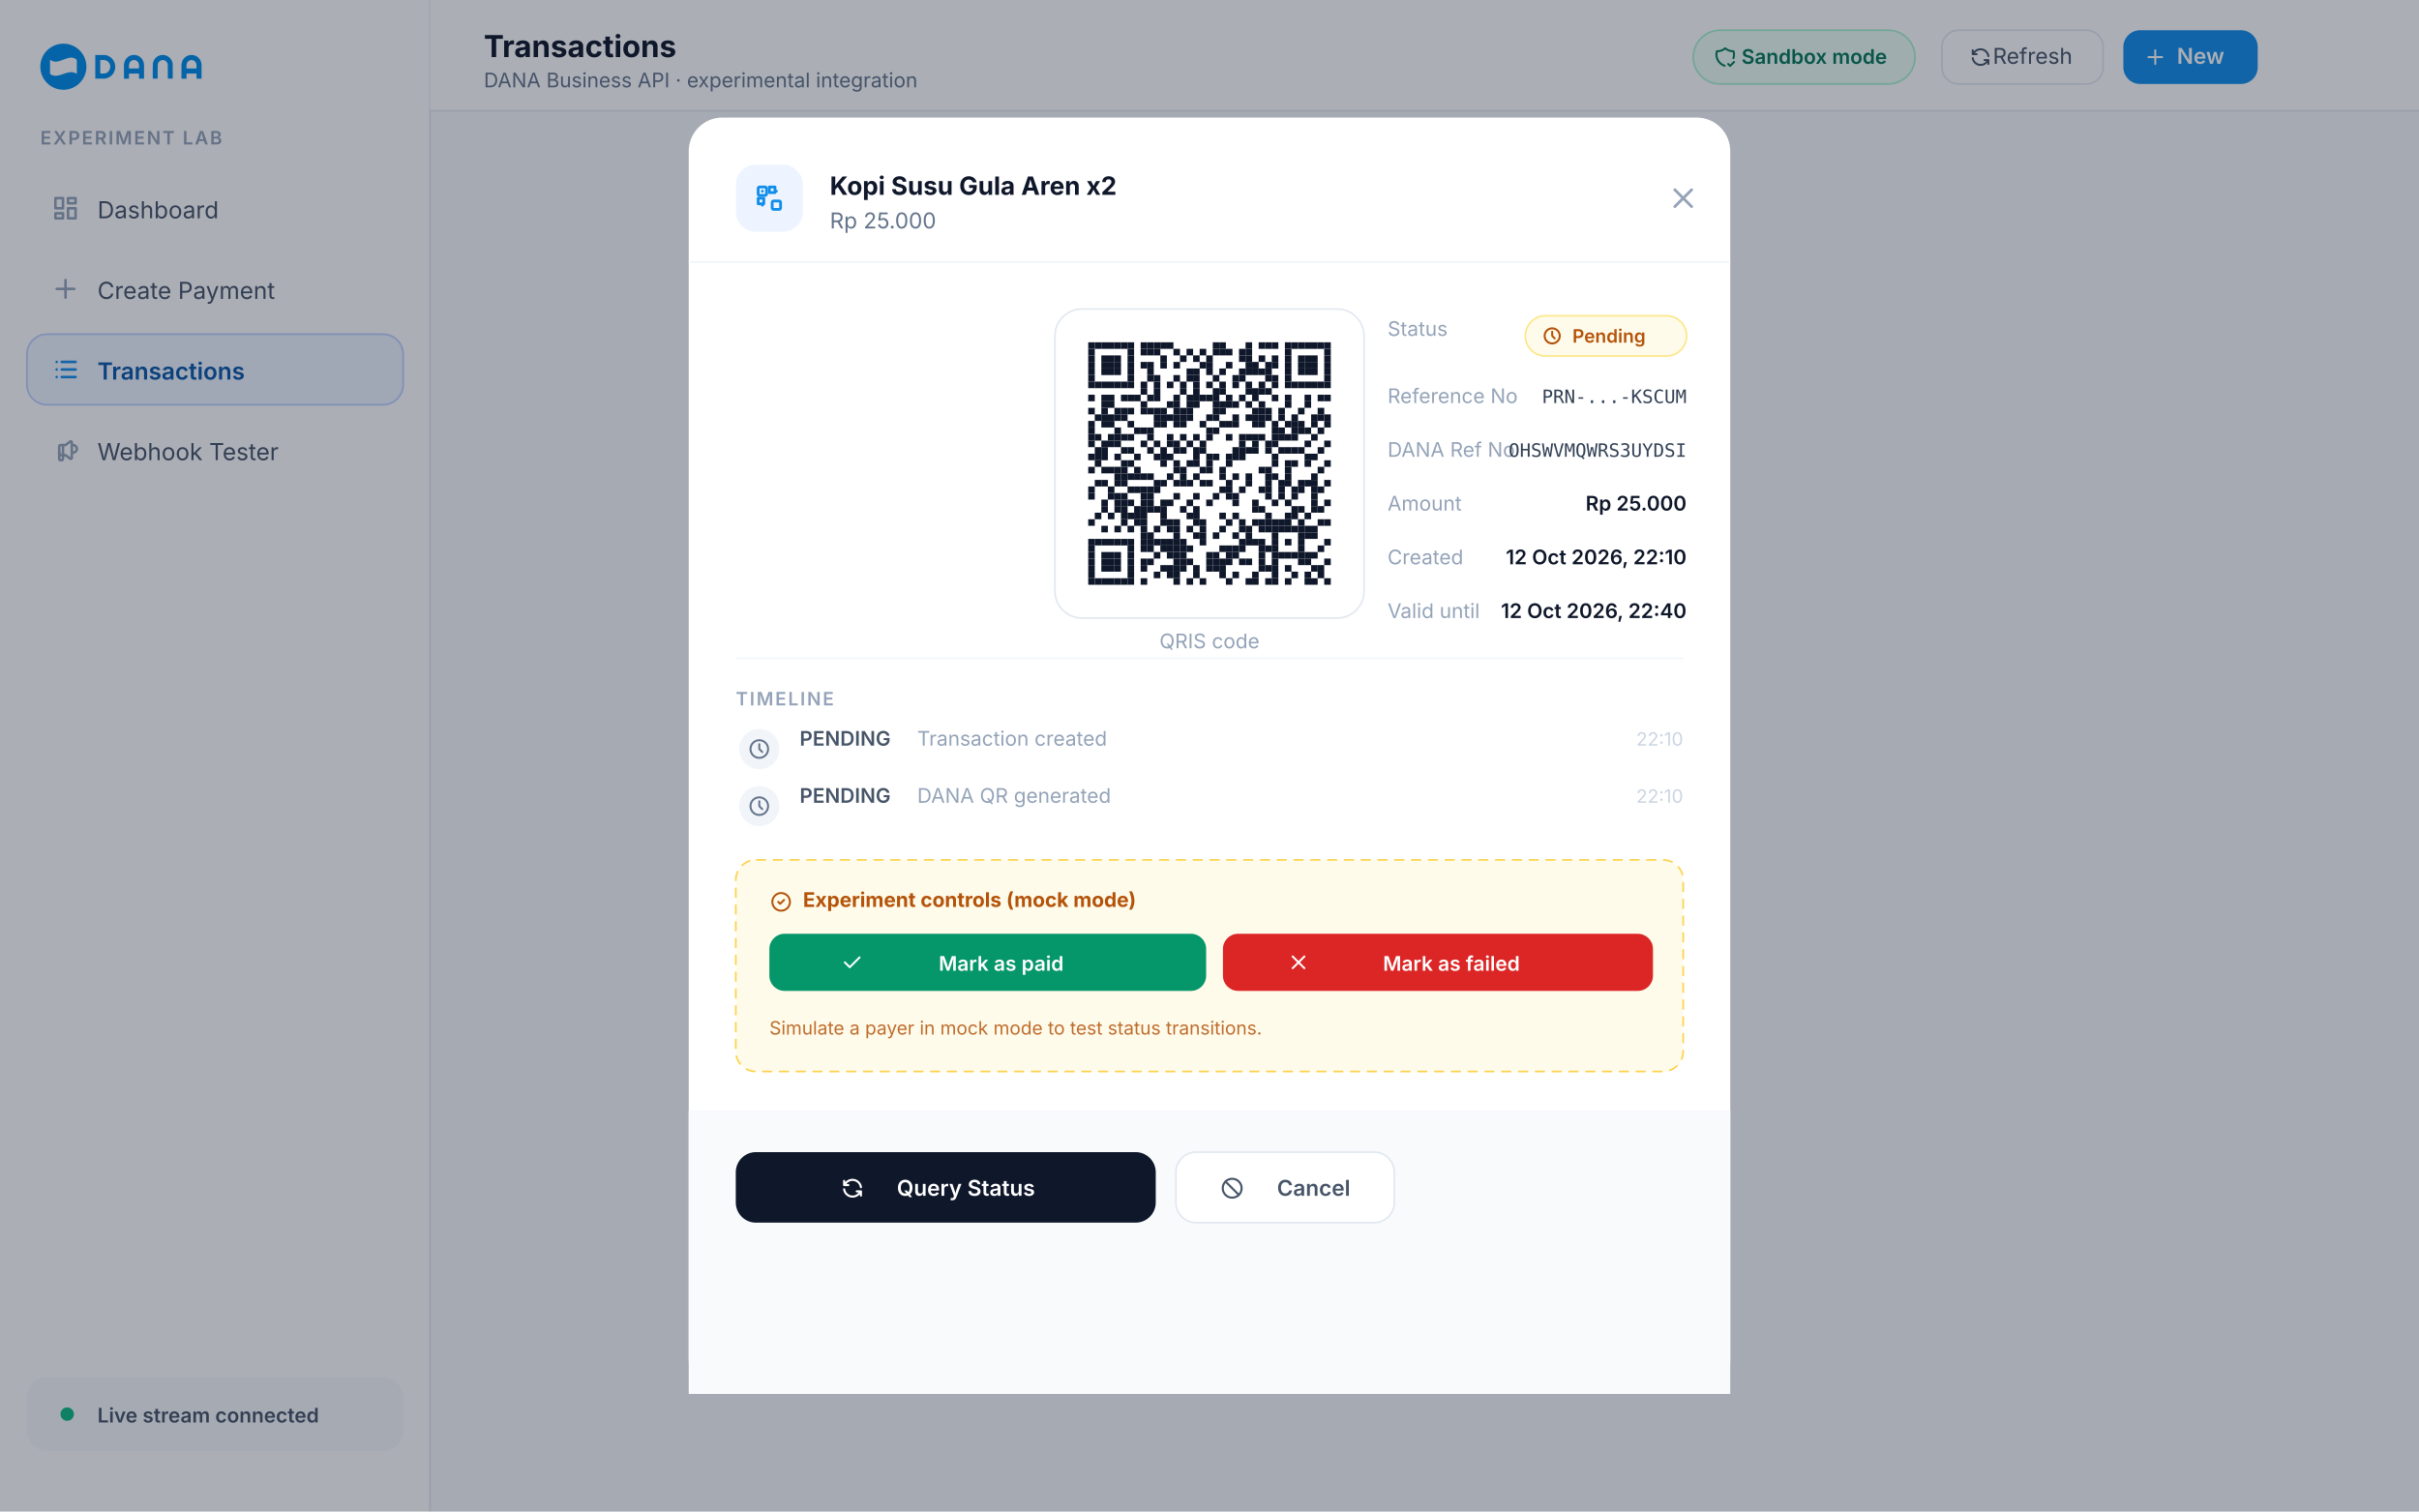
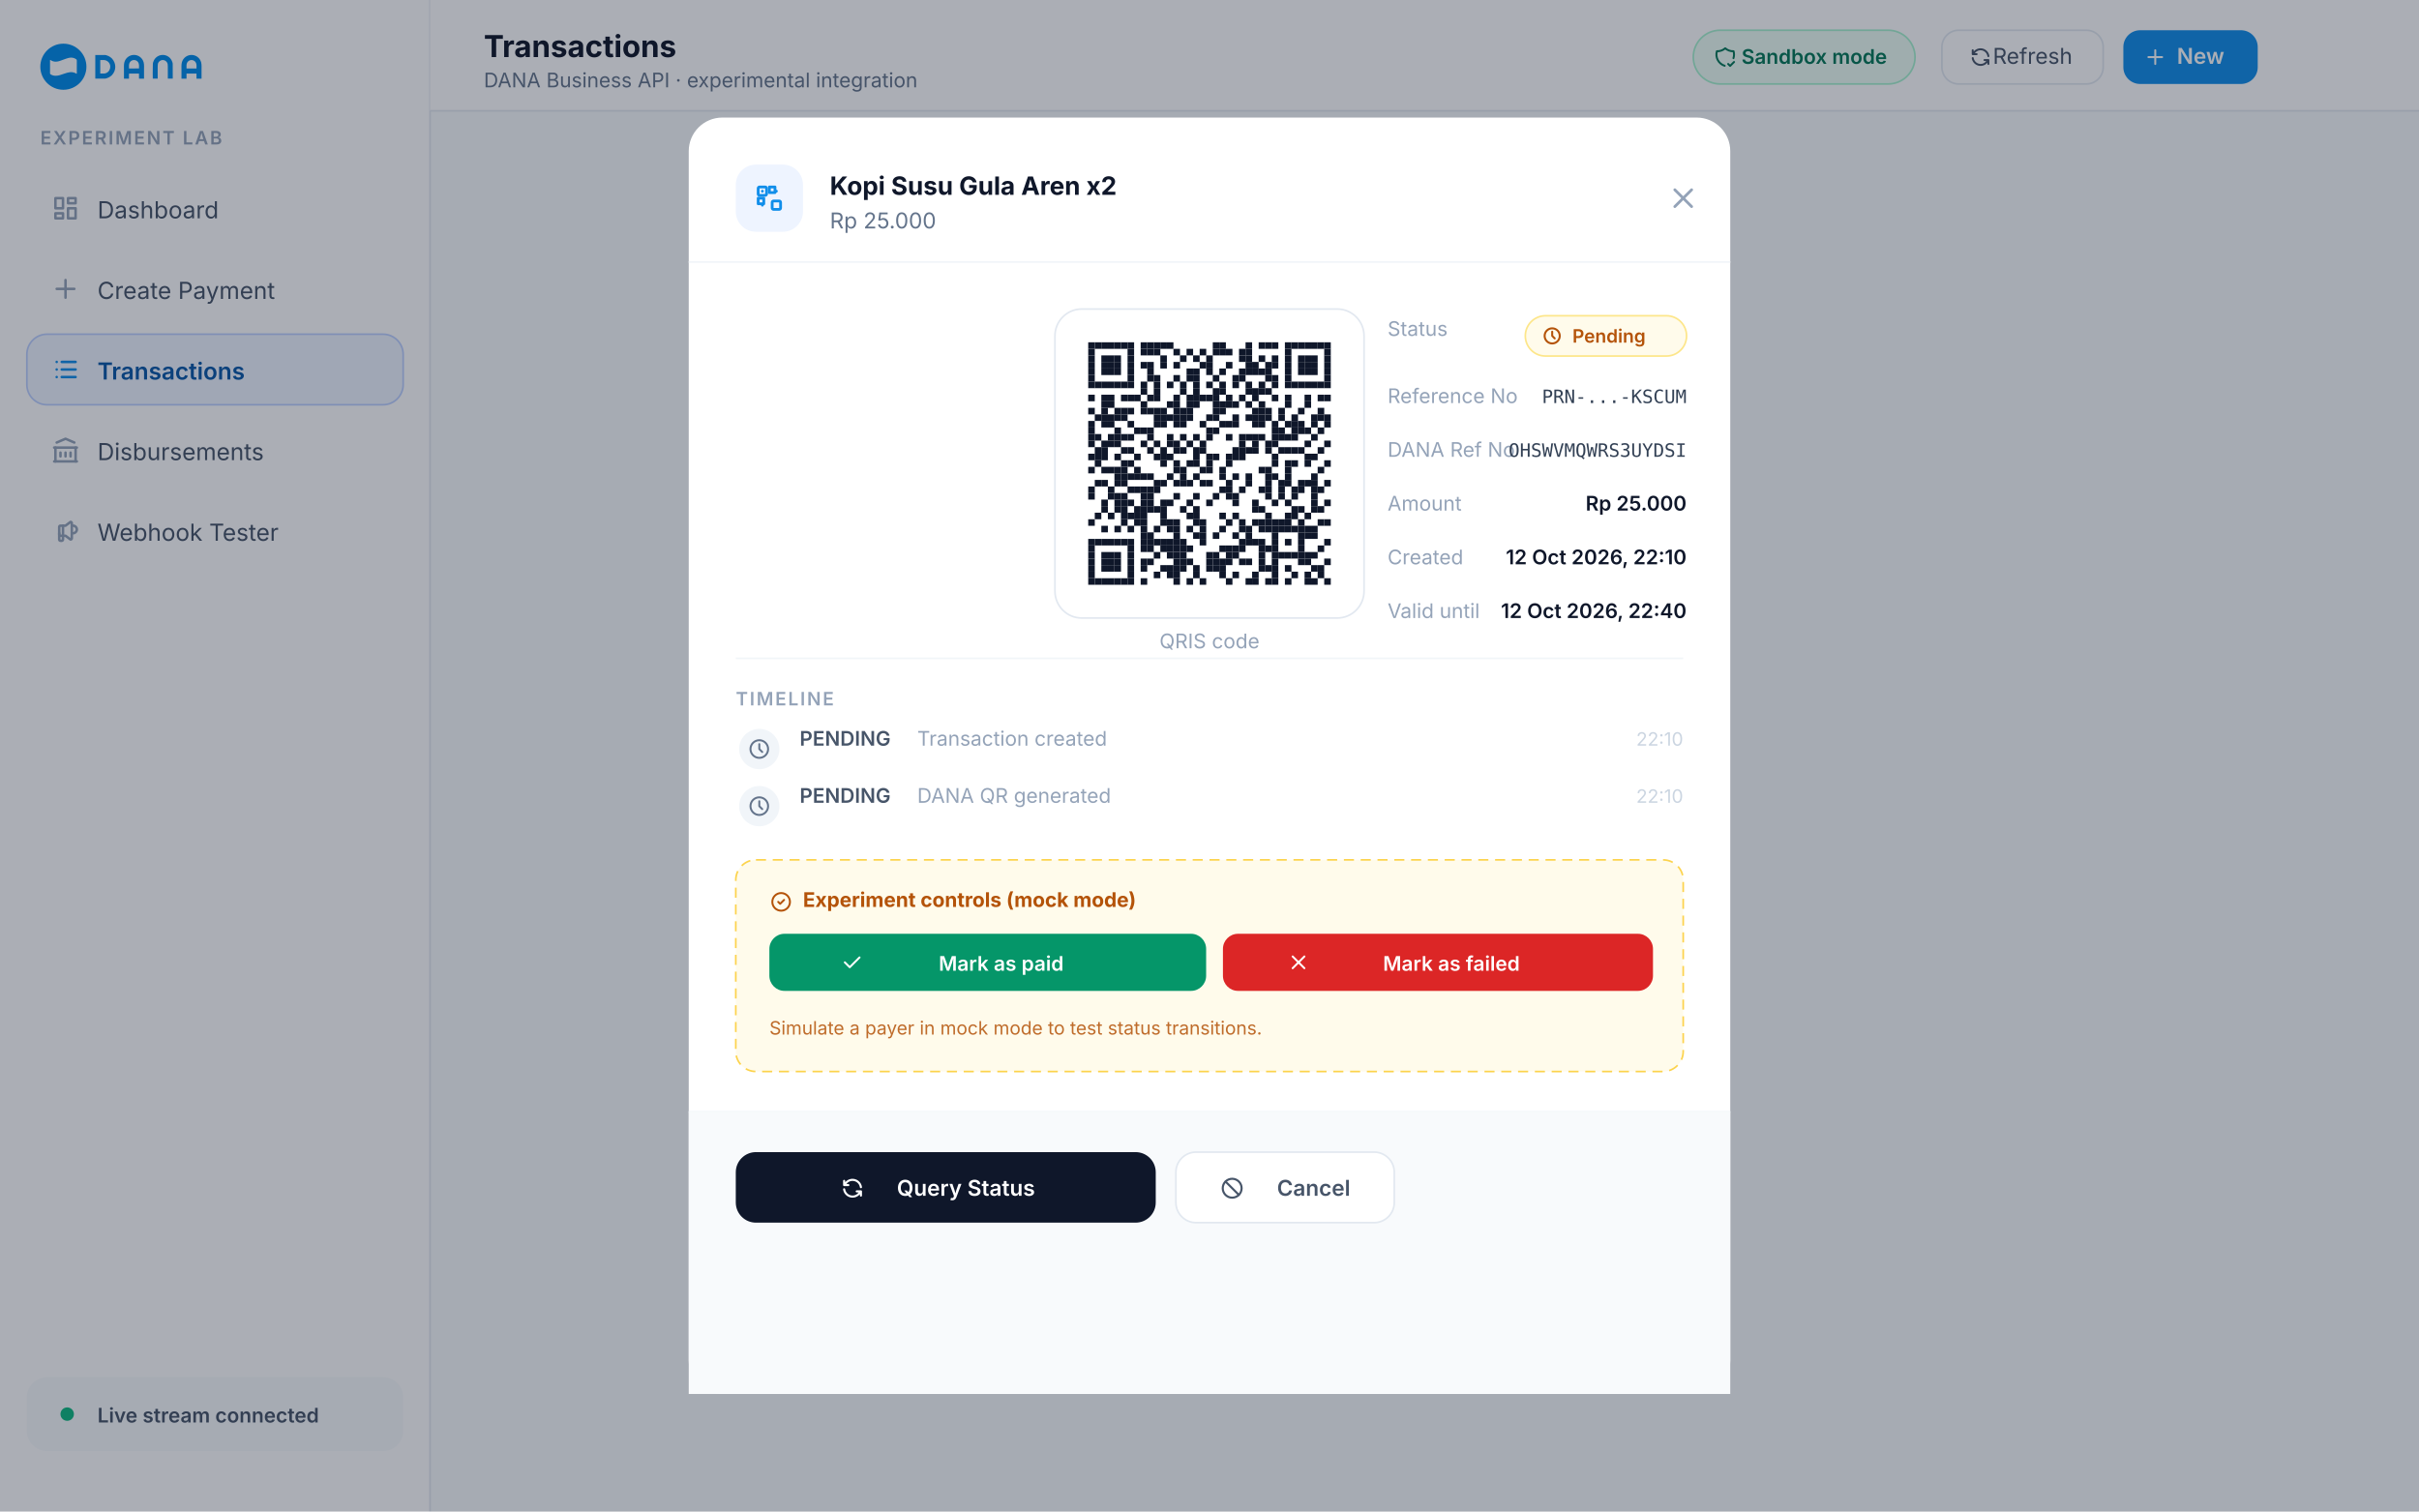
<svg xmlns="http://www.w3.org/2000/svg" width="1440" height="900" viewBox="0 0 1440 900" font-family="Inter, -apple-system, 'Segoe UI', sans-serif">
  <rect width="1440" height="900" fill="#f8fafc" />
  <rect x="0" y="0" width="256" height="900" fill="#ffffff" />
  <line x1="256" y1="0" x2="256" y2="900" stroke="#e2e8f0" />
  <g transform="translate(24,26) scale(0.2513089)">
    <path fill="#008ceb" fill-rule="evenodd" d="M151,82.84c7.26.52,15.72-5.12,18.7-8.34,10.36-11.21,10.61-27.42.18-39.16-3.88-4.37-13-9.2-18.77-8.52H130.22V82.77l20.83.07ZM142,70.72V38.87a75,75,0,0,1,9.82,0,15.22,15.22,0,0,1,7.13,2.76c12,8.2,7,27.75-7.33,29.06A71.77,71.77,0,0,1,142,70.72Z" />
    <path fill="#008ceb" fill-rule="evenodd" d="M334.39,82.94H346.3V70.88h23.63l.07,12h11.91V63c0-6,.5-13.48-1-18.91a23.62,23.62,0,0,0-45.49-.25c-1.6,5.36-1.06,13.05-1.06,19,0,6.72-.07,13.48,0,20.2Zm11.92-24.19c-.07-5-.6-10.35,1.75-14.2a11.61,11.61,0,0,1,10.15-5.77,11.79,11.79,0,0,1,10.08,5.82c2.32,4,1.77,9,1.71,14.16Z" />
    <path fill="#008ceb" fill-rule="evenodd" d="M198.19,82.93h11.87c0-2.52-.32-10.23.11-12.06h23.54l.08,12.05h11.89c-.06-6.68,0-13.35,0-20,0-5.7.53-13.86-1-18.92a23.63,23.63,0,0,0-45.49-.23c-1.59,5.2-1.05,13.15-1.05,18.94,0,6.68-.15,13.53,0,20.19Zm11.88-24.18c-.08-5-.59-10.42,1.76-14.19a11.71,11.71,0,0,1,20.23,0c2.33,4,1.77,9.08,1.73,14.17Z" />
    <path fill="#008ceb" fill-rule="evenodd" d="M266.57,48.67,266.4,57c0,7-.34,20.07,0,25.76h11.64c.27-4-.42-32.41.31-33.32,0-5.52,5.77-10.66,11.59-10.68A11.62,11.62,0,0,1,298.06,42c1.48,1.35,3.75,4.43,3.71,7.54.54.31.11,30,.28,33.29H313.7l-.09-33.95c.29-2.66-1.31-6.77-2.34-8.85A23.56,23.56,0,0,0,269,39.67C268,41.72,266.32,45.94,266.57,48.67Z" />
    <circle fill="#008ceb" cx="54.61" cy="54.61" r="54.61" />
    <path fill="#fefefe" d="M86.43,54.84V70.21c0,1-.43,1.21-1.27.72a28.08,28.08,0,0,0-3.5-1.78,23.73,23.73,0,0,0-11.49-1.53,55.06,55.06,0,0,0-12.44,3.12c-4,1.35-7.92,2.81-12,3.94a33.41,33.41,0,0,1-10.42,1.37,22.12,22.12,0,0,1-11-3.43A2.71,2.71,0,0,1,23,70.2Q23,55.1,23,40c0-.49,0-1.07.44-1.32s.89.16,1.27.41a21,21,0,0,0,12.15,3.6A32.4,32.4,0,0,0,45.94,41c4.16-1.29,8.18-3,12.27-4.45a74.14,74.14,0,0,1,9.77-3,21.21,21.21,0,0,1,16.73,3.09,3.67,3.67,0,0,1,1.75,3.27c0,5,0,10,0,15Z" />
  </g>
  <text x="24" y="86" font-size="11" fill="#94a3b8" font-weight="600" letter-spacing="1">EXPERIMENT LAB</text>
  <g transform="translate(30,115) scale(0.75)" fill="none" stroke="#94a3b8" stroke-width="2" stroke-linecap="round" stroke-linejoin="round">
    <path d="M4 4h6v8h-6z" />
    <path d="M4 16h6v4h-6z" />
    <path d="M14 12h6v8h-6z" />
    <path d="M14 4h6v4h-6z" />
  </g>
  <text x="58" y="130" font-size="14" fill="#475569" font-weight="400">Dashboard</text>
  <g transform="translate(30,163) scale(0.75)" fill="none" stroke="#94a3b8" stroke-width="2" stroke-linecap="round" stroke-linejoin="round">
    <path d="M12 5l0 14" />
    <path d="M5 12l14 0" />
  </g>
  <text x="58" y="178" font-size="14" fill="#475569" font-weight="400">Create Payment</text>
  <rect x="16" y="199" width="224" height="42" rx="12" fill="#eef4ff" stroke="#bcd0ff" />
  <g transform="translate(30,211) scale(0.75)" fill="none" stroke="#118eea" stroke-width="2" stroke-linecap="round" stroke-linejoin="round">
    <path d="M9 6l11 0" />
    <path d="M9 12l11 0" />
    <path d="M9 18l11 0" />
    <path d="M5 6l0 .01" />
    <path d="M5 12l0 .01" />
    <path d="M5 18l0 .01" />
  </g>
  <text x="58" y="226" font-size="14" fill="#0957a8" font-weight="600">Transactions</text>
  <g transform="translate(30,259) scale(0.75)" fill="none" stroke="#94a3b8" stroke-width="2" stroke-linecap="round" stroke-linejoin="round">
+     <path d="M3 21l18 0" />
+     <path d="M3 10l18 0" />
+     <path d="M5 6l7 -3l7 3" />
+     <path d="M4 10l0 11" />
+     <path d="M20 10l0 11" />
+     <path d="M8 14l0 3" />
+     <path d="M12 14l0 3" />
+     <path d="M16 14l0 3" />
+   </g>
+   <text x="58" y="274" font-size="14" fill="#475569" font-weight="400">Disbursements</text>
+   <g transform="translate(30,307) scale(0.75)" fill="none" stroke="#94a3b8" stroke-width="2" stroke-linecap="round" stroke-linejoin="round">
    <path d="M18 8a3 3 0 0 1 0 6" />
    <path d="M10 8v11a1 1 0 0 1 -1 1h-1a1 1 0 0 1 -1 -1v-5" />
    <path d="M12 8h0l4 -3a1 1 0 0 1 1 1v12a1 1 0 0 1 -1 1l-4 -3h-4a1 1 0 0 1 -1 -1v-6a1 1 0 0 1 1 -1h4z" />
  </g>
-   <text x="58" y="274" font-size="14" fill="#475569" font-weight="400">Webhook Tester</text>
+   <text x="58" y="322" font-size="14" fill="#475569" font-weight="400">Webhook Tester</text>
  <rect x="16" y="820" width="224" height="44" rx="12" fill="#f8fafc" />
  <circle cx="40" cy="842" r="4" fill="#10b981" />
  <text x="58" y="847" font-size="12" fill="#475569" font-weight="600">Live stream connected</text>
  <rect x="256" y="0" width="1184" height="66" fill="#ffffff" />
  <line x1="256" y1="66" x2="1440" y2="66" stroke="#e2e8f0" />
  <text x="288" y="34" font-size="18" fill="#0f172a" font-weight="700">Transactions</text>
  <text x="288" y="52" font-size="12" fill="#64748b">DANA Business API · experimental integration</text>
  <rect x="1156" y="18" width="96" height="32" rx="10" fill="#ffffff" stroke="#e2e8f0" />
  <g transform="translate(1172,27) scale(0.5833333)" fill="none" stroke="#475569" stroke-width="2" stroke-linecap="round" stroke-linejoin="round">
    <path d="M20 11a8.1 8.1 0 0 0 -15.5 -2m-.5 -4v4h4" />
    <path d="M4 13a8.1 8.1 0 0 0 15.5 2m.5 4v-4h-4" />
  </g>
  <text x="1210" y="38" font-size="13" fill="#475569" text-anchor="middle">Refresh</text>
  <rect x="1264" y="18" width="80" height="32" rx="10" fill="#118eea" />
  <g transform="translate(1276,27) scale(0.5833333)" fill="none" stroke="#ffffff" stroke-width="2" stroke-linecap="round" stroke-linejoin="round">
    <path d="M12 5l0 14" />
    <path d="M5 12l14 0" />
  </g>
  <text x="1310" y="38" font-size="13" fill="#fff" text-anchor="middle" font-weight="600">New</text>
  <rect x="1008" y="18" width="132" height="32" rx="16" fill="#ecfdf5" stroke="#a7f3d0" />
  <g transform="translate(1020,27) scale(0.5833333)" fill="none" stroke="#047857" stroke-width="2" stroke-linecap="round" stroke-linejoin="round">
    <path d="M11.46 20.846a12 12 0 0 1 -7.96 -14.846a12 12 0 0 0 8.5 -3a12 12 0 0 0 8.5 3a12 12 0 0 1 -.09 7.06" />
    <path d="M15 19l2 2l4 -4" />
  </g>
  <text x="1080" y="38" font-size="12" fill="#047857" text-anchor="middle" font-weight="600">Sandbox mode</text>
  <rect width="1440" height="900" fill="#0f172a" opacity="0.35" />
  <rect x="410" y="70" width="620" height="760" rx="20" fill="#ffffff" />
  <rect x="438" y="98" width="40" height="40" rx="12" fill="#eef4ff" />
  <g transform="translate(448,108) scale(0.8333333)" fill="none" stroke="#118eea" stroke-width="2" stroke-linecap="round" stroke-linejoin="round">
    <path d="M4 4m0 1a1 1 0 0 1 1 -1h4a1 1 0 0 1 1 1v4a1 1 0 0 1 -1 1h-4a1 1 0 0 1 -1 -1z" />
    <path d="M4 12l4 0l0 4l-4 0z" />
    <path d="M12 4l4 0l0 4l-4 0z" />
    <path d="M14 14m0 1a1 1 0 0 1 1 -1h4a1 1 0 0 1 1 1v4a1 1 0 0 1 -1 1h-4a1 1 0 0 1 -1 -1z" />
    <path d="M7 7l.01 0" />
    <path d="M7 17l.01 0" />
    <path d="M17 7l.01 0" />
  </g>
  <text x="494" y="116" font-size="15" fill="#0f172a" font-weight="700">Kopi Susu Gula Aren x2</text>
  <text x="494" y="136" font-size="13" fill="#64748b">Rp 25.000</text>
  <g transform="translate(992,108) scale(0.8333333)" fill="none" stroke="#94a3b8" stroke-width="2" stroke-linecap="round" stroke-linejoin="round">
    <path d="M18 6l-12 12" />
    <path d="M6 6l12 12" />
  </g>
  <line x1="410" y1="156" x2="1030" y2="156" stroke="#f1f5f9" />
  <rect x="628" y="184" width="184" height="184" rx="16" fill="#fff" stroke="#e2e8f0" />
  <g transform="translate(640,196) scale(3.902439)">
    <rect width="41" height="41" fill="#ffffff" />
    <g fill="#0f172a">
      <rect x="2" y="2" width="1" height="1" />
      <rect x="3" y="2" width="1" height="1" />
      <rect x="4" y="2" width="1" height="1" />
      <rect x="5" y="2" width="1" height="1" />
      <rect x="6" y="2" width="1" height="1" />
      <rect x="7" y="2" width="1" height="1" />
      <rect x="8" y="2" width="1" height="1" />
      <rect x="10" y="2" width="1" height="1" />
      <rect x="11" y="2" width="1" height="1" />
      <rect x="12" y="2" width="1" height="1" />
      <rect x="13" y="2" width="1" height="1" />
      <rect x="14" y="2" width="1" height="1" />
      <rect x="21" y="2" width="1" height="1" />
      <rect x="22" y="2" width="1" height="1" />
      <rect x="26" y="2" width="1" height="1" />
      <rect x="28" y="2" width="1" height="1" />
      <rect x="29" y="2" width="1" height="1" />
      <rect x="30" y="2" width="1" height="1" />
      <rect x="32" y="2" width="1" height="1" />
      <rect x="33" y="2" width="1" height="1" />
      <rect x="34" y="2" width="1" height="1" />
      <rect x="35" y="2" width="1" height="1" />
      <rect x="36" y="2" width="1" height="1" />
      <rect x="37" y="2" width="1" height="1" />
      <rect x="38" y="2" width="1" height="1" />
      <rect x="2" y="3" width="1" height="1" />
      <rect x="8" y="3" width="1" height="1" />
      <rect x="10" y="3" width="1" height="1" />
      <rect x="11" y="3" width="1" height="1" />
      <rect x="12" y="3" width="1" height="1" />
      <rect x="15" y="3" width="1" height="1" />
      <rect x="17" y="3" width="1" height="1" />
      <rect x="19" y="3" width="1" height="1" />
      <rect x="21" y="3" width="1" height="1" />
      <rect x="22" y="3" width="1" height="1" />
      <rect x="23" y="3" width="1" height="1" />
      <rect x="25" y="3" width="1" height="1" />
      <rect x="26" y="3" width="1" height="1" />
      <rect x="32" y="3" width="1" height="1" />
      <rect x="38" y="3" width="1" height="1" />
      <rect x="2" y="4" width="1" height="1" />
      <rect x="4" y="4" width="1" height="1" />
      <rect x="5" y="4" width="1" height="1" />
      <rect x="6" y="4" width="1" height="1" />
      <rect x="8" y="4" width="1" height="1" />
      <rect x="13" y="4" width="1" height="1" />
      <rect x="16" y="4" width="1" height="1" />
      <rect x="18" y="4" width="1" height="1" />
      <rect x="20" y="4" width="1" height="1" />
      <rect x="25" y="4" width="1" height="1" />
      <rect x="26" y="4" width="1" height="1" />
      <rect x="28" y="4" width="1" height="1" />
      <rect x="30" y="4" width="1" height="1" />
      <rect x="32" y="4" width="1" height="1" />
      <rect x="34" y="4" width="1" height="1" />
      <rect x="35" y="4" width="1" height="1" />
      <rect x="36" y="4" width="1" height="1" />
      <rect x="38" y="4" width="1" height="1" />
      <rect x="2" y="5" width="1" height="1" />
      <rect x="4" y="5" width="1" height="1" />
      <rect x="5" y="5" width="1" height="1" />
      <rect x="6" y="5" width="1" height="1" />
      <rect x="8" y="5" width="1" height="1" />
      <rect x="10" y="5" width="1" height="1" />
      <rect x="11" y="5" width="1" height="1" />
      <rect x="13" y="5" width="1" height="1" />
      <rect x="15" y="5" width="1" height="1" />
      <rect x="19" y="5" width="1" height="1" />
      <rect x="20" y="5" width="1" height="1" />
      <rect x="23" y="5" width="1" height="1" />
      <rect x="26" y="5" width="1" height="1" />
      <rect x="27" y="5" width="1" height="1" />
      <rect x="29" y="5" width="1" height="1" />
      <rect x="30" y="5" width="1" height="1" />
      <rect x="32" y="5" width="1" height="1" />
      <rect x="34" y="5" width="1" height="1" />
      <rect x="35" y="5" width="1" height="1" />
      <rect x="36" y="5" width="1" height="1" />
      <rect x="38" y="5" width="1" height="1" />
      <rect x="2" y="6" width="1" height="1" />
      <rect x="4" y="6" width="1" height="1" />
      <rect x="5" y="6" width="1" height="1" />
      <rect x="6" y="6" width="1" height="1" />
      <rect x="8" y="6" width="1" height="1" />
      <rect x="11" y="6" width="1" height="1" />
      <rect x="17" y="6" width="1" height="1" />
      <rect x="18" y="6" width="1" height="1" />
      <rect x="20" y="6" width="1" height="1" />
      <rect x="22" y="6" width="1" height="1" />
      <rect x="25" y="6" width="1" height="1" />
      <rect x="26" y="6" width="1" height="1" />
      <rect x="27" y="6" width="1" height="1" />
      <rect x="28" y="6" width="1" height="1" />
      <rect x="29" y="6" width="1" height="1" />
      <rect x="32" y="6" width="1" height="1" />
      <rect x="34" y="6" width="1" height="1" />
      <rect x="35" y="6" width="1" height="1" />
      <rect x="36" y="6" width="1" height="1" />
      <rect x="38" y="6" width="1" height="1" />
      <rect x="2" y="7" width="1" height="1" />
      <rect x="8" y="7" width="1" height="1" />
      <rect x="11" y="7" width="1" height="1" />
      <rect x="12" y="7" width="1" height="1" />
      <rect x="15" y="7" width="1" height="1" />
      <rect x="17" y="7" width="1" height="1" />
      <rect x="18" y="7" width="1" height="1" />
      <rect x="21" y="7" width="1" height="1" />
      <rect x="24" y="7" width="1" height="1" />
      <rect x="25" y="7" width="1" height="1" />
      <rect x="29" y="7" width="1" height="1" />
      <rect x="30" y="7" width="1" height="1" />
      <rect x="32" y="7" width="1" height="1" />
      <rect x="38" y="7" width="1" height="1" />
      <rect x="2" y="8" width="1" height="1" />
      <rect x="3" y="8" width="1" height="1" />
      <rect x="4" y="8" width="1" height="1" />
      <rect x="5" y="8" width="1" height="1" />
      <rect x="6" y="8" width="1" height="1" />
      <rect x="7" y="8" width="1" height="1" />
      <rect x="8" y="8" width="1" height="1" />
      <rect x="10" y="8" width="1" height="1" />
      <rect x="12" y="8" width="1" height="1" />
      <rect x="14" y="8" width="1" height="1" />
      <rect x="16" y="8" width="1" height="1" />
      <rect x="18" y="8" width="1" height="1" />
      <rect x="20" y="8" width="1" height="1" />
      <rect x="22" y="8" width="1" height="1" />
      <rect x="24" y="8" width="1" height="1" />
      <rect x="26" y="8" width="1" height="1" />
      <rect x="28" y="8" width="1" height="1" />
      <rect x="30" y="8" width="1" height="1" />
      <rect x="32" y="8" width="1" height="1" />
      <rect x="33" y="8" width="1" height="1" />
      <rect x="34" y="8" width="1" height="1" />
      <rect x="35" y="8" width="1" height="1" />
      <rect x="36" y="8" width="1" height="1" />
      <rect x="37" y="8" width="1" height="1" />
      <rect x="38" y="8" width="1" height="1" />
      <rect x="10" y="9" width="1" height="1" />
      <rect x="12" y="9" width="1" height="1" />
      <rect x="16" y="9" width="1" height="1" />
      <rect x="18" y="9" width="1" height="1" />
      <rect x="21" y="9" width="1" height="1" />
      <rect x="22" y="9" width="1" height="1" />
      <rect x="26" y="9" width="1" height="1" />
      <rect x="27" y="9" width="1" height="1" />
      <rect x="28" y="9" width="1" height="1" />
      <rect x="29" y="9" width="1" height="1" />
      <rect x="2" y="10" width="1" height="1" />
      <rect x="4" y="10" width="1" height="1" />
      <rect x="5" y="10" width="1" height="1" />
      <rect x="7" y="10" width="1" height="1" />
      <rect x="8" y="10" width="1" height="1" />
      <rect x="9" y="10" width="1" height="1" />
      <rect x="11" y="10" width="1" height="1" />
      <rect x="12" y="10" width="1" height="1" />
      <rect x="15" y="10" width="1" height="1" />
      <rect x="17" y="10" width="1" height="1" />
      <rect x="18" y="10" width="1" height="1" />
      <rect x="19" y="10" width="1" height="1" />
      <rect x="20" y="10" width="1" height="1" />
      <rect x="21" y="10" width="1" height="1" />
      <rect x="23" y="10" width="1" height="1" />
      <rect x="25" y="10" width="1" height="1" />
      <rect x="27" y="10" width="1" height="1" />
      <rect x="30" y="10" width="1" height="1" />
      <rect x="32" y="10" width="1" height="1" />
      <rect x="35" y="10" width="1" height="1" />
      <rect x="37" y="10" width="1" height="1" />
      <rect x="38" y="10" width="1" height="1" />
      <rect x="4" y="11" width="1" height="1" />
      <rect x="5" y="11" width="1" height="1" />
      <rect x="10" y="11" width="1" height="1" />
      <rect x="14" y="11" width="1" height="1" />
      <rect x="15" y="11" width="1" height="1" />
      <rect x="17" y="11" width="1" height="1" />
      <rect x="18" y="11" width="1" height="1" />
      <rect x="21" y="11" width="1" height="1" />
      <rect x="22" y="11" width="1" height="1" />
      <rect x="23" y="11" width="1" height="1" />
      <rect x="24" y="11" width="1" height="1" />
      <rect x="26" y="11" width="1" height="1" />
      <rect x="28" y="11" width="1" height="1" />
      <rect x="32" y="11" width="1" height="1" />
      <rect x="35" y="11" width="1" height="1" />
      <rect x="2" y="12" width="1" height="1" />
      <rect x="4" y="12" width="1" height="1" />
      <rect x="6" y="12" width="1" height="1" />
      <rect x="7" y="12" width="1" height="1" />
      <rect x="8" y="12" width="1" height="1" />
      <rect x="10" y="12" width="1" height="1" />
      <rect x="11" y="12" width="1" height="1" />
      <rect x="12" y="12" width="1" height="1" />
      <rect x="13" y="12" width="1" height="1" />
      <rect x="15" y="12" width="1" height="1" />
      <rect x="16" y="12" width="1" height="1" />
      <rect x="17" y="12" width="1" height="1" />
      <rect x="21" y="12" width="1" height="1" />
      <rect x="22" y="12" width="1" height="1" />
      <rect x="27" y="12" width="1" height="1" />
      <rect x="28" y="12" width="1" height="1" />
      <rect x="29" y="12" width="1" height="1" />
      <rect x="31" y="12" width="1" height="1" />
      <rect x="34" y="12" width="1" height="1" />
      <rect x="37" y="12" width="1" height="1" />
      <rect x="3" y="13" width="1" height="1" />
      <rect x="4" y="13" width="1" height="1" />
      <rect x="5" y="13" width="1" height="1" />
      <rect x="6" y="13" width="1" height="1" />
      <rect x="7" y="13" width="1" height="1" />
      <rect x="12" y="13" width="1" height="1" />
      <rect x="13" y="13" width="1" height="1" />
      <rect x="14" y="13" width="1" height="1" />
      <rect x="15" y="13" width="1" height="1" />
      <rect x="16" y="13" width="1" height="1" />
      <rect x="17" y="13" width="1" height="1" />
      <rect x="20" y="13" width="1" height="1" />
      <rect x="21" y="13" width="1" height="1" />
      <rect x="24" y="13" width="1" height="1" />
      <rect x="26" y="13" width="1" height="1" />
      <rect x="27" y="13" width="1" height="1" />
      <rect x="28" y="13" width="1" height="1" />
      <rect x="29" y="13" width="1" height="1" />
      <rect x="31" y="13" width="1" height="1" />
      <rect x="33" y="13" width="1" height="1" />
      <rect x="36" y="13" width="1" height="1" />
      <rect x="37" y="13" width="1" height="1" />
      <rect x="38" y="13" width="1" height="1" />
      <rect x="2" y="14" width="1" height="1" />
      <rect x="4" y="14" width="1" height="1" />
      <rect x="5" y="14" width="1" height="1" />
      <rect x="8" y="14" width="1" height="1" />
      <rect x="12" y="14" width="1" height="1" />
      <rect x="13" y="14" width="1" height="1" />
      <rect x="15" y="14" width="1" height="1" />
      <rect x="16" y="14" width="1" height="1" />
      <rect x="19" y="14" width="1" height="1" />
      <rect x="22" y="14" width="1" height="1" />
      <rect x="23" y="14" width="1" height="1" />
      <rect x="24" y="14" width="1" height="1" />
      <rect x="27" y="14" width="1" height="1" />
      <rect x="28" y="14" width="1" height="1" />
      <rect x="30" y="14" width="1" height="1" />
      <rect x="32" y="14" width="1" height="1" />
      <rect x="33" y="14" width="1" height="1" />
      <rect x="34" y="14" width="1" height="1" />
      <rect x="36" y="14" width="1" height="1" />
      <rect x="38" y="14" width="1" height="1" />
      <rect x="2" y="15" width="1" height="1" />
      <rect x="6" y="15" width="1" height="1" />
      <rect x="9" y="15" width="1" height="1" />
      <rect x="10" y="15" width="1" height="1" />
      <rect x="11" y="15" width="1" height="1" />
      <rect x="20" y="15" width="1" height="1" />
      <rect x="21" y="15" width="1" height="1" />
      <rect x="30" y="15" width="1" height="1" />
      <rect x="31" y="15" width="1" height="1" />
      <rect x="33" y="15" width="1" height="1" />
      <rect x="34" y="15" width="1" height="1" />
      <rect x="35" y="15" width="1" height="1" />
      <rect x="37" y="15" width="1" height="1" />
      <rect x="2" y="16" width="1" height="1" />
      <rect x="3" y="16" width="1" height="1" />
      <rect x="5" y="16" width="1" height="1" />
      <rect x="6" y="16" width="1" height="1" />
      <rect x="7" y="16" width="1" height="1" />
      <rect x="8" y="16" width="1" height="1" />
      <rect x="11" y="16" width="1" height="1" />
      <rect x="14" y="16" width="1" height="1" />
      <rect x="16" y="16" width="1" height="1" />
      <rect x="18" y="16" width="1" height="1" />
      <rect x="20" y="16" width="1" height="1" />
      <rect x="23" y="16" width="1" height="1" />
      <rect x="25" y="16" width="1" height="1" />
      <rect x="26" y="16" width="1" height="1" />
      <rect x="27" y="16" width="1" height="1" />
      <rect x="28" y="16" width="1" height="1" />
      <rect x="30" y="16" width="1" height="1" />
      <rect x="31" y="16" width="1" height="1" />
      <rect x="32" y="16" width="1" height="1" />
      <rect x="33" y="16" width="1" height="1" />
      <rect x="36" y="16" width="1" height="1" />
      <rect x="2" y="17" width="1" height="1" />
      <rect x="4" y="17" width="1" height="1" />
      <rect x="5" y="17" width="1" height="1" />
      <rect x="6" y="17" width="1" height="1" />
      <rect x="10" y="17" width="1" height="1" />
      <rect x="12" y="17" width="1" height="1" />
      <rect x="14" y="17" width="1" height="1" />
      <rect x="15" y="17" width="1" height="1" />
      <rect x="17" y="17" width="1" height="1" />
      <rect x="19" y="17" width="1" height="1" />
      <rect x="25" y="17" width="1" height="1" />
      <rect x="27" y="17" width="1" height="1" />
      <rect x="29" y="17" width="1" height="1" />
      <rect x="30" y="17" width="1" height="1" />
      <rect x="35" y="17" width="1" height="1" />
      <rect x="38" y="17" width="1" height="1" />
      <rect x="3" y="18" width="1" height="1" />
      <rect x="4" y="18" width="1" height="1" />
      <rect x="7" y="18" width="1" height="1" />
      <rect x="8" y="18" width="1" height="1" />
      <rect x="11" y="18" width="1" height="1" />
      <rect x="13" y="18" width="1" height="1" />
      <rect x="15" y="18" width="1" height="1" />
      <rect x="16" y="18" width="1" height="1" />
      <rect x="18" y="18" width="1" height="1" />
      <rect x="19" y="18" width="1" height="1" />
      <rect x="24" y="18" width="1" height="1" />
      <rect x="25" y="18" width="1" height="1" />
      <rect x="26" y="18" width="1" height="1" />
      <rect x="27" y="18" width="1" height="1" />
      <rect x="29" y="18" width="1" height="1" />
      <rect x="31" y="18" width="1" height="1" />
      <rect x="32" y="18" width="1" height="1" />
      <rect x="33" y="18" width="1" height="1" />
      <rect x="34" y="18" width="1" height="1" />
      <rect x="37" y="18" width="1" height="1" />
      <rect x="2" y="19" width="1" height="1" />
      <rect x="3" y="19" width="1" height="1" />
      <rect x="4" y="19" width="1" height="1" />
      <rect x="6" y="19" width="1" height="1" />
      <rect x="9" y="19" width="1" height="1" />
      <rect x="12" y="19" width="1" height="1" />
      <rect x="13" y="19" width="1" height="1" />
      <rect x="14" y="19" width="1" height="1" />
      <rect x="18" y="19" width="1" height="1" />
      <rect x="20" y="19" width="1" height="1" />
      <rect x="21" y="19" width="1" height="1" />
      <rect x="23" y="19" width="1" height="1" />
      <rect x="24" y="19" width="1" height="1" />
      <rect x="25" y="19" width="1" height="1" />
      <rect x="30" y="19" width="1" height="1" />
      <rect x="35" y="19" width="1" height="1" />
      <rect x="36" y="19" width="1" height="1" />
      <rect x="3" y="20" width="1" height="1" />
      <rect x="7" y="20" width="1" height="1" />
      <rect x="8" y="20" width="1" height="1" />
      <rect x="13" y="20" width="1" height="1" />
      <rect x="15" y="20" width="1" height="1" />
      <rect x="17" y="20" width="1" height="1" />
      <rect x="18" y="20" width="1" height="1" />
      <rect x="20" y="20" width="1" height="1" />
      <rect x="23" y="20" width="1" height="1" />
      <rect x="30" y="20" width="1" height="1" />
      <rect x="32" y="20" width="1" height="1" />
      <rect x="33" y="20" width="1" height="1" />
      <rect x="35" y="20" width="1" height="1" />
      <rect x="38" y="20" width="1" height="1" />
      <rect x="2" y="21" width="1" height="1" />
      <rect x="4" y="21" width="1" height="1" />
      <rect x="5" y="21" width="1" height="1" />
      <rect x="6" y="21" width="1" height="1" />
      <rect x="7" y="21" width="1" height="1" />
      <rect x="9" y="21" width="1" height="1" />
      <rect x="15" y="21" width="1" height="1" />
      <rect x="16" y="21" width="1" height="1" />
      <rect x="19" y="21" width="1" height="1" />
      <rect x="20" y="21" width="1" height="1" />
      <rect x="22" y="21" width="1" height="1" />
      <rect x="28" y="21" width="1" height="1" />
      <rect x="29" y="21" width="1" height="1" />
      <rect x="32" y="21" width="1" height="1" />
      <rect x="37" y="21" width="1" height="1" />
      <rect x="6" y="22" width="1" height="1" />
      <rect x="7" y="22" width="1" height="1" />
      <rect x="8" y="22" width="1" height="1" />
      <rect x="9" y="22" width="1" height="1" />
      <rect x="10" y="22" width="1" height="1" />
      <rect x="11" y="22" width="1" height="1" />
      <rect x="14" y="22" width="1" height="1" />
      <rect x="16" y="22" width="1" height="1" />
      <rect x="18" y="22" width="1" height="1" />
      <rect x="22" y="22" width="1" height="1" />
      <rect x="24" y="22" width="1" height="1" />
      <rect x="26" y="22" width="1" height="1" />
      <rect x="29" y="22" width="1" height="1" />
      <rect x="30" y="22" width="1" height="1" />
      <rect x="32" y="22" width="1" height="1" />
      <rect x="36" y="22" width="1" height="1" />
      <rect x="3" y="23" width="1" height="1" />
      <rect x="4" y="23" width="1" height="1" />
      <rect x="6" y="23" width="1" height="1" />
      <rect x="7" y="23" width="1" height="1" />
      <rect x="12" y="23" width="1" height="1" />
      <rect x="13" y="23" width="1" height="1" />
      <rect x="15" y="23" width="1" height="1" />
      <rect x="16" y="23" width="1" height="1" />
      <rect x="17" y="23" width="1" height="1" />
      <rect x="19" y="23" width="1" height="1" />
      <rect x="20" y="23" width="1" height="1" />
      <rect x="23" y="23" width="1" height="1" />
      <rect x="26" y="23" width="1" height="1" />
      <rect x="29" y="23" width="1" height="1" />
      <rect x="31" y="23" width="1" height="1" />
      <rect x="32" y="23" width="1" height="1" />
      <rect x="34" y="23" width="1" height="1" />
      <rect x="35" y="23" width="1" height="1" />
      <rect x="36" y="23" width="1" height="1" />
      <rect x="38" y="23" width="1" height="1" />
      <rect x="2" y="24" width="1" height="1" />
      <rect x="5" y="24" width="1" height="1" />
      <rect x="8" y="24" width="1" height="1" />
      <rect x="9" y="24" width="1" height="1" />
      <rect x="10" y="24" width="1" height="1" />
      <rect x="11" y="24" width="1" height="1" />
      <rect x="12" y="24" width="1" height="1" />
      <rect x="22" y="24" width="1" height="1" />
      <rect x="23" y="24" width="1" height="1" />
      <rect x="25" y="24" width="1" height="1" />
      <rect x="28" y="24" width="1" height="1" />
      <rect x="29" y="24" width="1" height="1" />
      <rect x="31" y="24" width="1" height="1" />
      <rect x="33" y="24" width="1" height="1" />
      <rect x="34" y="24" width="1" height="1" />
      <rect x="36" y="24" width="1" height="1" />
      <rect x="37" y="24" width="1" height="1" />
      <rect x="2" y="25" width="1" height="1" />
      <rect x="5" y="25" width="1" height="1" />
      <rect x="6" y="25" width="1" height="1" />
      <rect x="7" y="25" width="1" height="1" />
      <rect x="10" y="25" width="1" height="1" />
      <rect x="11" y="25" width="1" height="1" />
      <rect x="15" y="25" width="1" height="1" />
      <rect x="18" y="25" width="1" height="1" />
      <rect x="21" y="25" width="1" height="1" />
      <rect x="23" y="25" width="1" height="1" />
      <rect x="24" y="25" width="1" height="1" />
      <rect x="29" y="25" width="1" height="1" />
      <rect x="31" y="25" width="1" height="1" />
      <rect x="33" y="25" width="1" height="1" />
      <rect x="36" y="25" width="1" height="1" />
      <rect x="4" y="26" width="1" height="1" />
      <rect x="6" y="26" width="1" height="1" />
      <rect x="7" y="26" width="1" height="1" />
      <rect x="8" y="26" width="1" height="1" />
      <rect x="10" y="26" width="1" height="1" />
      <rect x="11" y="26" width="1" height="1" />
      <rect x="13" y="26" width="1" height="1" />
      <rect x="14" y="26" width="1" height="1" />
      <rect x="17" y="26" width="1" height="1" />
      <rect x="20" y="26" width="1" height="1" />
      <rect x="24" y="26" width="1" height="1" />
      <rect x="27" y="26" width="1" height="1" />
      <rect x="30" y="26" width="1" height="1" />
      <rect x="32" y="26" width="1" height="1" />
      <rect x="36" y="26" width="1" height="1" />
      <rect x="38" y="26" width="1" height="1" />
      <rect x="4" y="27" width="1" height="1" />
      <rect x="6" y="27" width="1" height="1" />
      <rect x="7" y="27" width="1" height="1" />
      <rect x="9" y="27" width="1" height="1" />
      <rect x="10" y="27" width="1" height="1" />
      <rect x="11" y="27" width="1" height="1" />
      <rect x="12" y="27" width="1" height="1" />
      <rect x="13" y="27" width="1" height="1" />
      <rect x="16" y="27" width="1" height="1" />
      <rect x="18" y="27" width="1" height="1" />
      <rect x="27" y="27" width="1" height="1" />
      <rect x="28" y="27" width="1" height="1" />
      <rect x="33" y="27" width="1" height="1" />
      <rect x="34" y="27" width="1" height="1" />
      <rect x="36" y="27" width="1" height="1" />
      <rect x="37" y="27" width="1" height="1" />
      <rect x="3" y="28" width="1" height="1" />
      <rect x="5" y="28" width="1" height="1" />
      <rect x="7" y="28" width="1" height="1" />
      <rect x="8" y="28" width="1" height="1" />
      <rect x="9" y="28" width="1" height="1" />
      <rect x="10" y="28" width="1" height="1" />
      <rect x="13" y="28" width="1" height="1" />
      <rect x="17" y="28" width="1" height="1" />
      <rect x="18" y="28" width="1" height="1" />
      <rect x="22" y="28" width="1" height="1" />
      <rect x="24" y="28" width="1" height="1" />
      <rect x="29" y="28" width="1" height="1" />
      <rect x="32" y="28" width="1" height="1" />
      <rect x="33" y="28" width="1" height="1" />
      <rect x="35" y="28" width="1" height="1" />
      <rect x="2" y="29" width="1" height="1" />
      <rect x="7" y="29" width="1" height="1" />
      <rect x="9" y="29" width="1" height="1" />
      <rect x="10" y="29" width="1" height="1" />
      <rect x="13" y="29" width="1" height="1" />
      <rect x="14" y="29" width="1" height="1" />
      <rect x="15" y="29" width="1" height="1" />
      <rect x="18" y="29" width="1" height="1" />
      <rect x="19" y="29" width="1" height="1" />
      <rect x="23" y="29" width="1" height="1" />
      <rect x="25" y="29" width="1" height="1" />
      <rect x="27" y="29" width="1" height="1" />
      <rect x="28" y="29" width="1" height="1" />
      <rect x="29" y="29" width="1" height="1" />
      <rect x="30" y="29" width="1" height="1" />
      <rect x="31" y="29" width="1" height="1" />
      <rect x="32" y="29" width="1" height="1" />
      <rect x="34" y="29" width="1" height="1" />
      <rect x="37" y="29" width="1" height="1" />
      <rect x="38" y="29" width="1" height="1" />
      <rect x="4" y="30" width="1" height="1" />
      <rect x="6" y="30" width="1" height="1" />
      <rect x="8" y="30" width="1" height="1" />
      <rect x="10" y="30" width="1" height="1" />
      <rect x="12" y="30" width="1" height="1" />
      <rect x="14" y="30" width="1" height="1" />
      <rect x="15" y="30" width="1" height="1" />
      <rect x="17" y="30" width="1" height="1" />
      <rect x="19" y="30" width="1" height="1" />
      <rect x="22" y="30" width="1" height="1" />
      <rect x="25" y="30" width="1" height="1" />
      <rect x="26" y="30" width="1" height="1" />
      <rect x="28" y="30" width="1" height="1" />
      <rect x="29" y="30" width="1" height="1" />
      <rect x="30" y="30" width="1" height="1" />
      <rect x="31" y="30" width="1" height="1" />
      <rect x="32" y="30" width="1" height="1" />
      <rect x="33" y="30" width="1" height="1" />
      <rect x="34" y="30" width="1" height="1" />
      <rect x="35" y="30" width="1" height="1" />
      <rect x="36" y="30" width="1" height="1" />
      <rect x="10" y="31" width="1" height="1" />
      <rect x="11" y="31" width="1" height="1" />
      <rect x="15" y="31" width="1" height="1" />
      <rect x="18" y="31" width="1" height="1" />
      <rect x="19" y="31" width="1" height="1" />
      <rect x="21" y="31" width="1" height="1" />
      <rect x="24" y="31" width="1" height="1" />
      <rect x="26" y="31" width="1" height="1" />
      <rect x="30" y="31" width="1" height="1" />
      <rect x="34" y="31" width="1" height="1" />
      <rect x="35" y="31" width="1" height="1" />
      <rect x="36" y="31" width="1" height="1" />
      <rect x="2" y="32" width="1" height="1" />
      <rect x="3" y="32" width="1" height="1" />
      <rect x="4" y="32" width="1" height="1" />
      <rect x="5" y="32" width="1" height="1" />
      <rect x="6" y="32" width="1" height="1" />
      <rect x="7" y="32" width="1" height="1" />
      <rect x="8" y="32" width="1" height="1" />
      <rect x="10" y="32" width="1" height="1" />
      <rect x="11" y="32" width="1" height="1" />
      <rect x="12" y="32" width="1" height="1" />
      <rect x="13" y="32" width="1" height="1" />
      <rect x="14" y="32" width="1" height="1" />
      <rect x="15" y="32" width="1" height="1" />
      <rect x="16" y="32" width="1" height="1" />
      <rect x="19" y="32" width="1" height="1" />
      <rect x="25" y="32" width="1" height="1" />
      <rect x="26" y="32" width="1" height="1" />
      <rect x="27" y="32" width="1" height="1" />
      <rect x="28" y="32" width="1" height="1" />
      <rect x="30" y="32" width="1" height="1" />
      <rect x="32" y="32" width="1" height="1" />
      <rect x="34" y="32" width="1" height="1" />
      <rect x="38" y="32" width="1" height="1" />
      <rect x="2" y="33" width="1" height="1" />
      <rect x="8" y="33" width="1" height="1" />
      <rect x="10" y="33" width="1" height="1" />
      <rect x="11" y="33" width="1" height="1" />
      <rect x="13" y="33" width="1" height="1" />
      <rect x="14" y="33" width="1" height="1" />
      <rect x="15" y="33" width="1" height="1" />
      <rect x="16" y="33" width="1" height="1" />
      <rect x="17" y="33" width="1" height="1" />
      <rect x="22" y="33" width="1" height="1" />
      <rect x="23" y="33" width="1" height="1" />
      <rect x="24" y="33" width="1" height="1" />
      <rect x="25" y="33" width="1" height="1" />
      <rect x="28" y="33" width="1" height="1" />
      <rect x="29" y="33" width="1" height="1" />
      <rect x="30" y="33" width="1" height="1" />
      <rect x="34" y="33" width="1" height="1" />
      <rect x="37" y="33" width="1" height="1" />
      <rect x="2" y="34" width="1" height="1" />
      <rect x="4" y="34" width="1" height="1" />
      <rect x="5" y="34" width="1" height="1" />
      <rect x="6" y="34" width="1" height="1" />
      <rect x="8" y="34" width="1" height="1" />
      <rect x="12" y="34" width="1" height="1" />
      <rect x="14" y="34" width="1" height="1" />
      <rect x="15" y="34" width="1" height="1" />
      <rect x="16" y="34" width="1" height="1" />
      <rect x="20" y="34" width="1" height="1" />
      <rect x="21" y="34" width="1" height="1" />
      <rect x="23" y="34" width="1" height="1" />
      <rect x="24" y="34" width="1" height="1" />
      <rect x="28" y="34" width="1" height="1" />
      <rect x="30" y="34" width="1" height="1" />
      <rect x="31" y="34" width="1" height="1" />
      <rect x="32" y="34" width="1" height="1" />
      <rect x="33" y="34" width="1" height="1" />
      <rect x="34" y="34" width="1" height="1" />
      <rect x="35" y="34" width="1" height="1" />
      <rect x="36" y="34" width="1" height="1" />
      <rect x="2" y="35" width="1" height="1" />
      <rect x="4" y="35" width="1" height="1" />
      <rect x="5" y="35" width="1" height="1" />
      <rect x="6" y="35" width="1" height="1" />
      <rect x="8" y="35" width="1" height="1" />
      <rect x="10" y="35" width="1" height="1" />
      <rect x="11" y="35" width="1" height="1" />
      <rect x="15" y="35" width="1" height="1" />
      <rect x="16" y="35" width="1" height="1" />
      <rect x="17" y="35" width="1" height="1" />
      <rect x="20" y="35" width="1" height="1" />
      <rect x="21" y="35" width="1" height="1" />
      <rect x="22" y="35" width="1" height="1" />
      <rect x="23" y="35" width="1" height="1" />
      <rect x="25" y="35" width="1" height="1" />
      <rect x="26" y="35" width="1" height="1" />
      <rect x="28" y="35" width="1" height="1" />
      <rect x="30" y="35" width="1" height="1" />
      <rect x="34" y="35" width="1" height="1" />
      <rect x="35" y="35" width="1" height="1" />
      <rect x="38" y="35" width="1" height="1" />
      <rect x="2" y="36" width="1" height="1" />
      <rect x="4" y="36" width="1" height="1" />
      <rect x="5" y="36" width="1" height="1" />
      <rect x="6" y="36" width="1" height="1" />
      <rect x="8" y="36" width="1" height="1" />
      <rect x="10" y="36" width="1" height="1" />
      <rect x="13" y="36" width="1" height="1" />
      <rect x="14" y="36" width="1" height="1" />
      <rect x="15" y="36" width="1" height="1" />
      <rect x="16" y="36" width="1" height="1" />
      <rect x="18" y="36" width="1" height="1" />
      <rect x="20" y="36" width="1" height="1" />
      <rect x="21" y="36" width="1" height="1" />
      <rect x="22" y="36" width="1" height="1" />
      <rect x="28" y="36" width="1" height="1" />
      <rect x="29" y="36" width="1" height="1" />
      <rect x="30" y="36" width="1" height="1" />
      <rect x="32" y="36" width="1" height="1" />
      <rect x="36" y="36" width="1" height="1" />
      <rect x="37" y="36" width="1" height="1" />
      <rect x="2" y="37" width="1" height="1" />
      <rect x="8" y="37" width="1" height="1" />
      <rect x="12" y="37" width="1" height="1" />
      <rect x="14" y="37" width="1" height="1" />
      <rect x="15" y="37" width="1" height="1" />
      <rect x="18" y="37" width="1" height="1" />
      <rect x="22" y="37" width="1" height="1" />
      <rect x="24" y="37" width="1" height="1" />
      <rect x="27" y="37" width="1" height="1" />
      <rect x="30" y="37" width="1" height="1" />
      <rect x="33" y="37" width="1" height="1" />
      <rect x="35" y="37" width="1" height="1" />
      <rect x="37" y="37" width="1" height="1" />
      <rect x="2" y="38" width="1" height="1" />
      <rect x="3" y="38" width="1" height="1" />
      <rect x="4" y="38" width="1" height="1" />
      <rect x="5" y="38" width="1" height="1" />
      <rect x="6" y="38" width="1" height="1" />
      <rect x="7" y="38" width="1" height="1" />
      <rect x="8" y="38" width="1" height="1" />
      <rect x="10" y="38" width="1" height="1" />
      <rect x="15" y="38" width="1" height="1" />
      <rect x="17" y="38" width="1" height="1" />
      <rect x="19" y="38" width="1" height="1" />
      <rect x="23" y="38" width="1" height="1" />
      <rect x="26" y="38" width="1" height="1" />
      <rect x="27" y="38" width="1" height="1" />
      <rect x="29" y="38" width="1" height="1" />
      <rect x="30" y="38" width="1" height="1" />
      <rect x="32" y="38" width="1" height="1" />
      <rect x="35" y="38" width="1" height="1" />
      <rect x="36" y="38" width="1" height="1" />
      <rect x="38" y="38" width="1" height="1" />
    </g>
  </g>
  <text x="720" y="386" font-size="12" fill="#94a3b8" text-anchor="middle">QRIS code</text>
  <text x="826" y="200" font-size="12" fill="#94a3b8">Status</text>
  <rect x="908" y="188" width="96" height="24" rx="12" fill="#fffbeb" stroke="#fde68a" />
  <g transform="translate(918,194) scale(0.5)" fill="none" stroke="#b45309" stroke-width="2.4" stroke-linecap="round" stroke-linejoin="round">
    <path d="M3 12a9 9 0 1 0 18 0a9 9 0 0 0 -18 0" />
    <path d="M12 7v5l3 3" />
  </g>
  <text x="936" y="204" font-size="11" fill="#b45309" font-weight="600">Pending</text>
  <text x="826" y="240" font-size="12" fill="#94a3b8">Reference No</text>
  <text x="1004" y="240" text-anchor="end" font-family="monospace" font-size="11" fill="#334155">PRN-...-KSCUM</text>
  <text x="826" y="272" font-size="12" fill="#94a3b8">DANA Ref No</text>
  <text x="1004" y="272" text-anchor="end" font-family="monospace" font-size="11" fill="#334155">OHSWVMQWRS3UYDSI</text>
  <text x="826" y="304" font-size="12" fill="#94a3b8">Amount</text>
  <text x="1004" y="304" text-anchor="end" font-size="12" font-weight="600" fill="#0f172a">Rp 25.000</text>
  <text x="826" y="336" font-size="12" fill="#94a3b8">Created</text>
  <text x="1004" y="336" text-anchor="end" font-size="12" font-weight="600" fill="#0f172a">12 Oct 2026, 22:10</text>
  <text x="826" y="368" font-size="12" fill="#94a3b8">Valid until</text>
  <text x="1004" y="368" text-anchor="end" font-size="12" font-weight="600" fill="#0f172a">12 Oct 2026, 22:40</text>
  <line x1="438" y1="392" x2="1002" y2="392" stroke="#f1f5f9" />
  <text x="438" y="420" font-size="11" fill="#94a3b8" font-weight="600" letter-spacing="1">TIMELINE</text>
  <circle cx="452" cy="446" r="12" fill="#f1f5f9" />
  <g transform="translate(445,439) scale(0.5833333)" fill="none" stroke="#64748b" stroke-width="2" stroke-linecap="round" stroke-linejoin="round">
    <path d="M3 12a9 9 0 1 0 18 0a9 9 0 0 0 -18 0" />
    <path d="M12 7v5l3 3" />
  </g>
  <text x="476" y="444" font-size="12" fill="#475569" font-weight="600">PENDING</text>
  <text x="546" y="444" font-size="12" fill="#94a3b8">Transaction created</text>
  <text x="1002" y="444" font-size="11" fill="#cbd5e1" text-anchor="end">22:10</text>
  <circle cx="452" cy="480" r="12" fill="#f1f5f9" />
  <g transform="translate(445,473) scale(0.5833333)" fill="none" stroke="#64748b" stroke-width="2" stroke-linecap="round" stroke-linejoin="round">
    <path d="M3 12a9 9 0 1 0 18 0a9 9 0 0 0 -18 0" />
    <path d="M12 7v5l3 3" />
  </g>
  <text x="476" y="478" font-size="12" fill="#475569" font-weight="600">PENDING</text>
  <text x="546" y="478" font-size="12" fill="#94a3b8">DANA QR generated</text>
  <text x="1002" y="478" font-size="11" fill="#cbd5e1" text-anchor="end">22:10</text>
  <rect x="438" y="512" width="564" height="126" rx="12" fill="#fffbeb" stroke="#fcd34d" stroke-dasharray="6 4" />
  <g transform="translate(458,530) scale(0.5833333)" fill="none" stroke="#b45309" stroke-width="2" stroke-linecap="round" stroke-linejoin="round">
    <path d="M3 12a9 9 0 1 0 18 0a9 9 0 1 0 -18 0" />
    <path d="M9 12l2 2l4 -4" />
  </g>
  <text x="478" y="540" font-size="12" fill="#b45309" font-weight="700">Experiment controls (mock mode)</text>
  <rect x="458" y="556" width="260" height="34" rx="9" fill="#059669" />
  <g transform="translate(500,566) scale(0.5833333)" fill="none" stroke="#ffffff" stroke-width="2" stroke-linecap="round" stroke-linejoin="round">
    <path d="M5 12l5 5l10 -10" />
  </g>
  <text x="596" y="578" font-size="12" fill="#fff" text-anchor="middle" font-weight="600">Mark as paid</text>
  <rect x="728" y="556" width="256" height="34" rx="9" fill="#dc2626" />
  <g transform="translate(766,566) scale(0.5833333)" fill="none" stroke="#ffffff" stroke-width="2" stroke-linecap="round" stroke-linejoin="round">
    <path d="M18 6l-12 12" />
    <path d="M6 6l12 12" />
  </g>
  <text x="864" y="578" font-size="12" fill="#fff" text-anchor="middle" font-weight="600">Mark as failed</text>
  <text x="458" y="616" font-size="11" fill="#b45309" opacity="0.85">Simulate a payer in mock mode to test status transitions.</text>
  <line x1="410" y1="662" x2="1030" y2="662" stroke="#f1f5f9" />
  <rect x="410" y="662" width="620" height="168" fill="#f8fafc" />
  <rect x="438" y="686" width="250" height="42" rx="12" fill="#0f172a" />
  <g transform="translate(500,700) scale(0.625)" fill="none" stroke="#ffffff" stroke-width="2" stroke-linecap="round" stroke-linejoin="round">
    <path d="M20 11a8.1 8.1 0 0 0 -15.5 -2m-.5 -4v4h4" />
    <path d="M4 13a8.1 8.1 0 0 0 15.5 2m.5 4v-4h-4" />
  </g>
  <text x="575" y="712" font-size="13" fill="#fff" text-anchor="middle" font-weight="600">Query Status</text>
  <rect x="700" y="686" width="130" height="42" rx="12" fill="#fff" stroke="#e2e8f0" />
  <g transform="translate(726,700) scale(0.625)" fill="none" stroke="#475569" stroke-width="2" stroke-linecap="round" stroke-linejoin="round">
    <path d="M3 12a9 9 0 1 0 18 0a9 9 0 0 0 -18 0" />
    <path d="M5.7 5.7l12.6 12.6" />
  </g>
  <text x="782" y="712" font-size="13" fill="#475569" text-anchor="middle" font-weight="600">Cancel</text>
</svg>
